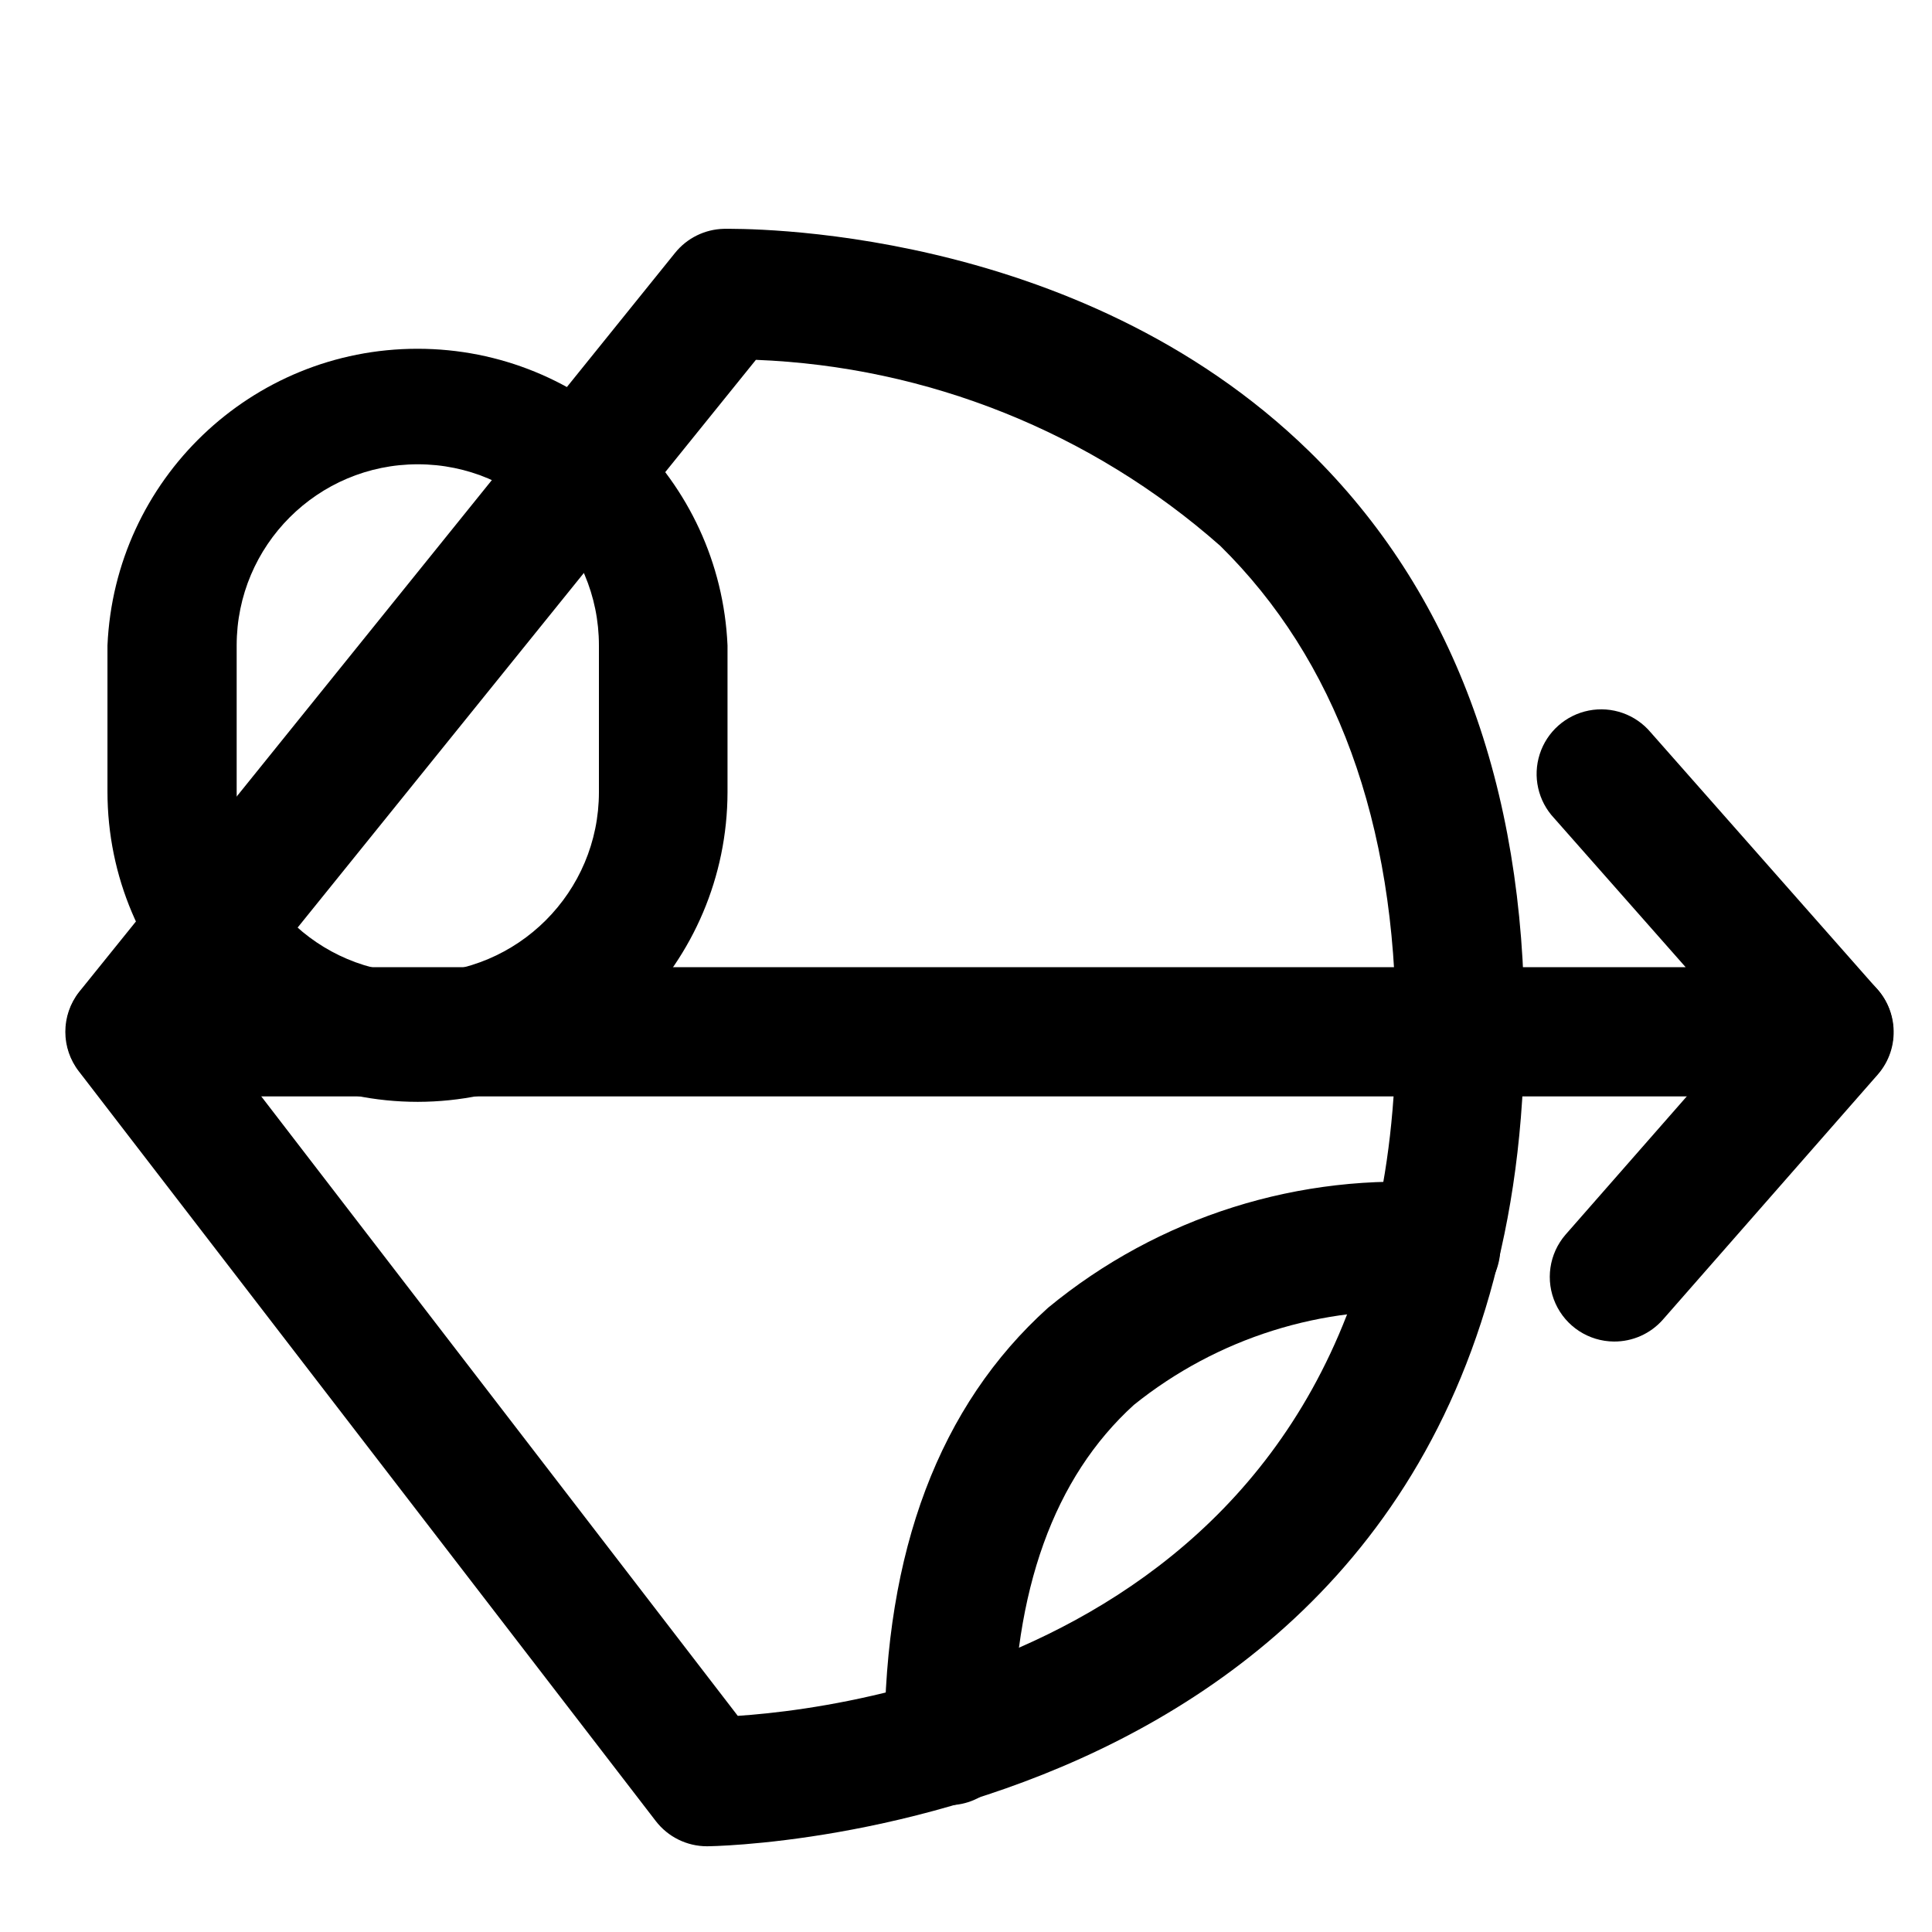
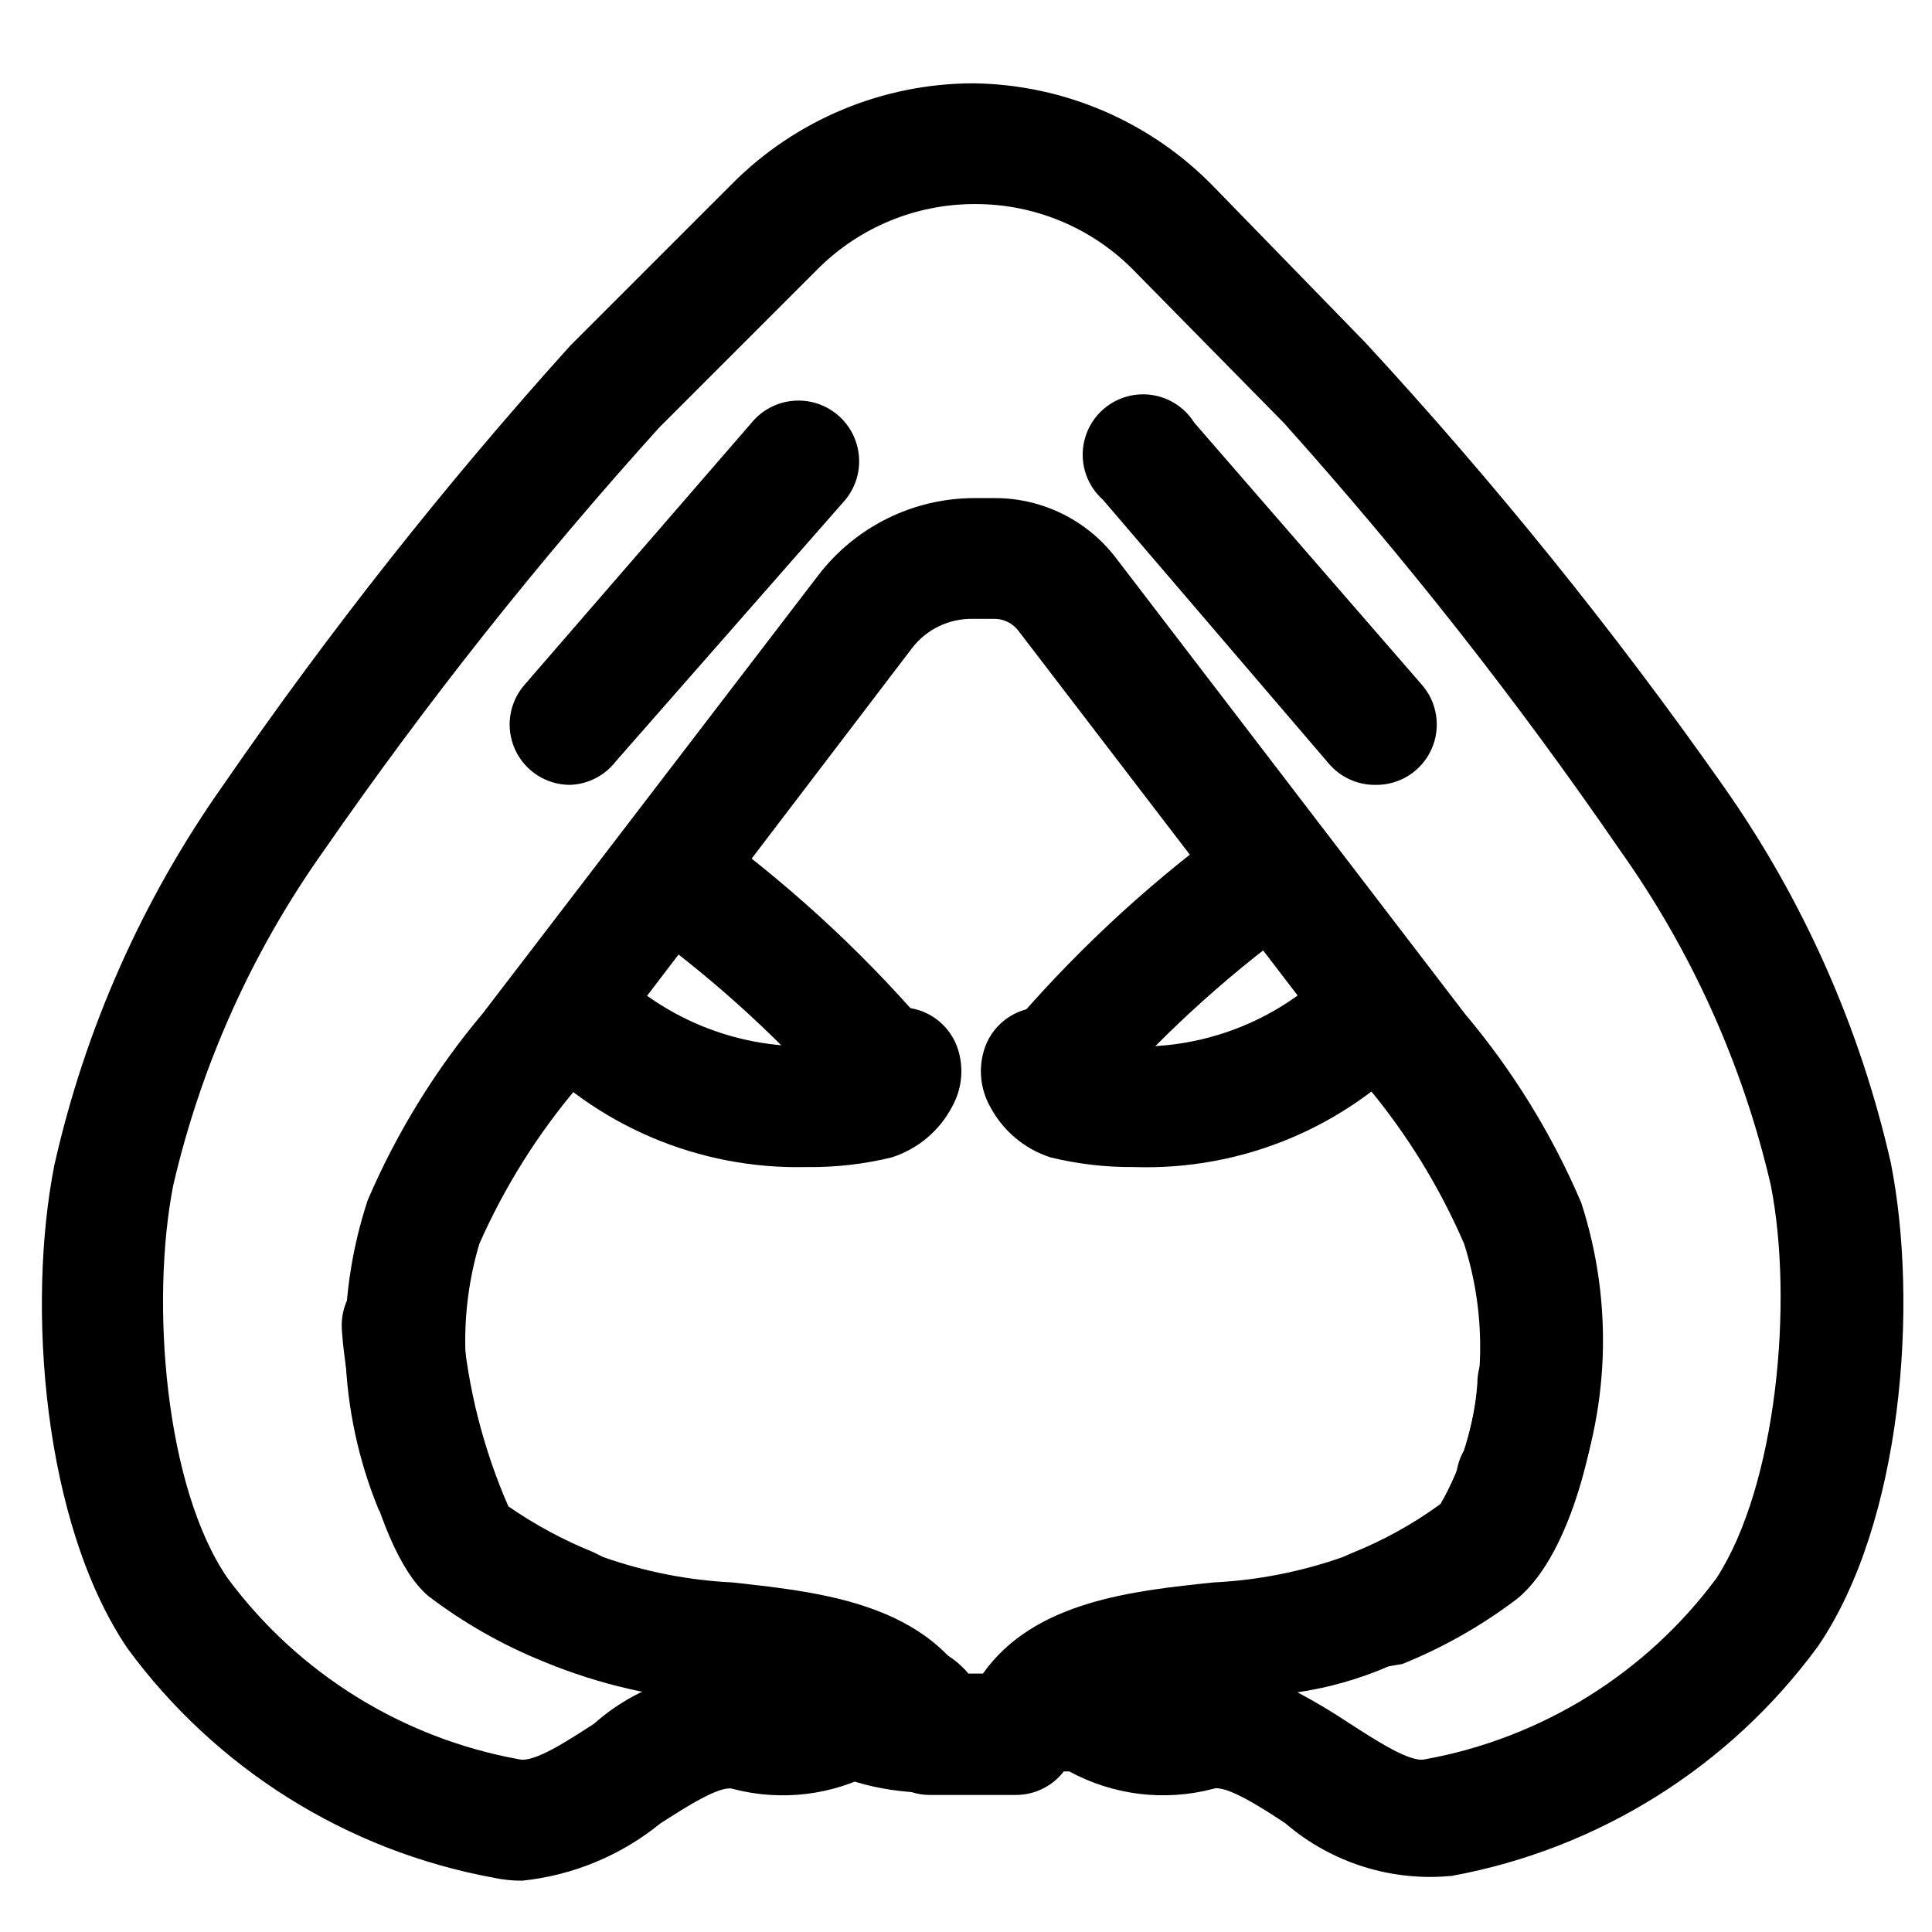
<svg xmlns="http://www.w3.org/2000/svg" id="Warstwa_1" data-name="Warstwa 1" viewBox="0 0 32 32">
-   <path d="M11.71,30.58a1.07,1.07,0,0,1-.85-.42L1.31,17.75a1.07,1.07,0,0,1,0-1.32L11.18,4.19a1.07,1.07,0,0,1,.81-.4c.23,0,5.82-.1,9.7,3.69C24.05,9.79,25.25,13,25.25,17,25.25,30.42,11.85,30.58,11.71,30.58ZM3.52,17.11l8.7,11.31c2.25-.15,10.9-1.4,10.9-11.38,0-3.42-1-6.12-2.91-8a12.35,12.35,0,0,0-7.69-3.08Z" />
-   <path d="M30.29,18.16H2.16a1.07,1.07,0,1,1,0-2.14H27.92l-2.18-2.47a1.07,1.07,0,1,1,1.6-1.42l3.75,4.25a1.07,1.07,0,0,1-.8,1.78Z" />
-   <path d="M26.73,22.22a1.07,1.07,0,0,1-.8-1.77l3.56-4.06a1.07,1.07,0,0,1,1.61,1.41l-3.56,4.06A1.07,1.07,0,0,1,26.73,22.22Z" />
-   <path d="M6.92,18.25a5.14,5.14,0,0,1-5.14-5.14V10.69a5.14,5.14,0,0,1,10.27,0v2.43A5.14,5.14,0,0,1,6.92,18.25Zm0-10.56a3,3,0,0,0-3,3v2.43a3,3,0,0,0,6,0V10.69A3,3,0,0,0,6.92,7.69Z" />
-   <path d="M15.72,29.9a1.07,1.07,0,0,1-1.07-1.07c0-3.14.91-5.55,2.71-7.17a9.14,9.14,0,0,1,6.53-2.06,1.07,1.07,0,0,1-.22,2.13,7.05,7.05,0,0,0-4.89,1.54c-1.32,1.2-2,3.07-2,5.57A1.07,1.07,0,0,1,15.72,29.9Z" />
+   <path d="M15.34,29.69a4.14,4.14,0,0,1-2.2-.65,1,1,0,0,1-.25-.73L12,28.19A8.9,8.9,0,0,1,9.2,27.6L9,27.52a8.27,8.27,0,0,1-1.9-1.08c-1-.84-1.44-4-1.44-4.49a1,1,0,0,1,1-1h0a1,1,0,0,1,1,1,9.5,9.5,0,0,0,.76,3,7.19,7.19,0,0,0,1.41.76l.16.08a7.56,7.56,0,0,0,2.14.42c1.55.17,3.49.37,4.16,2.16a1,1,0,0,1-.46,1.23A1.16,1.16,0,0,1,15.34,29.69Z" />
+   <path d="M25.11,25.52a1,1,0,0,1-.86-1.5,5.62,5.62,0,0,0,0-3.42A10.68,10.68,0,0,0,22.65,18l-5.78-7.55a.5.5,0,0,0-.4-.2h-.36a1.24,1.24,0,0,0-1,.48L9.57,18a10.73,10.73,0,0,0-1.63,2.6A5.62,5.62,0,0,0,8,24a1,1,0,0,1-1.73,1,7.39,7.39,0,0,1-.18-5.12A12.41,12.41,0,0,1,8,16.78l5.56-7.26a3.26,3.26,0,0,1,2.57-1.27h.36a2.52,2.52,0,0,1,2,1l5.78,7.55a12.4,12.4,0,0,1,1.92,3.12A7.39,7.39,0,0,1,26,25,1,1,0,0,1,25.11,25.52Z" />
+   <path d="M9.44,13a1,1,0,0,1-.75-1.66L12.45,7A1,1,0,0,1,14,8.28L10.2,12.61A1,1,0,0,1,9.44,13Z" />
+   <path d="M8.65,31.15a2.22,2.22,0,0,1-.48-.05,9.69,9.69,0,0,1-6.06-3.8c-1.4-2.07-1.67-5.67-1.21-8A17.61,17.61,0,0,1,3.7,13,71,71,0,0,1,9.45,5.72l2.67-2.67a5.65,5.65,0,0,1,4-1.67h0a5.65,5.65,0,0,1,4,1.73l2.5,2.57A71.17,71.17,0,0,1,28.53,13a17.61,17.61,0,0,1,2.79,6.27c.46,2.34.19,5.95-1.21,8a9.69,9.69,0,0,1-6.06,3.8,3.68,3.68,0,0,1-2.76-.87c-.39-.26-1-.65-1.2-.57a3.26,3.26,0,0,1-2.38-.29l-.09,0a1,1,0,0,1-.79.39H15.4a1,1,0,0,1-.79-.39l-.09,0a3.25,3.25,0,0,1-2.38.29c-.21-.07-.81.32-1.2.57A4.34,4.34,0,0,1,8.65,31.15Zm7.5-27.77a3.67,3.67,0,0,0-2.61,1.08L10.92,7.08a69.36,69.36,0,0,0-5.55,7,15.7,15.7,0,0,0-2.5,5.55c-.38,1.93-.14,5,.9,6.51a7.72,7.72,0,0,0,4.83,3c.25.06.82-.32,1.24-.59a3.38,3.38,0,0,1,2.93-.79,1.67,1.67,0,0,0,1-.23,2.1,2.1,0,0,1,1.8-.18,1.42,1.42,0,0,1,.47.37h.24c.85-1.2,2.48-1.37,3.82-1.51a7.54,7.54,0,0,0,2.14-.42l.16-.07a6.7,6.7,0,0,0,1.46-.81,4.73,4.73,0,0,0,.61-2,1,1,0,0,1,1-1h0a1,1,0,0,1,1,1c0,.7-.4,2.8-1.34,3.57a8.28,8.28,0,0,1-1.9,1.08L23,27.6a6,6,0,0,1-1.51.43,10.07,10.07,0,0,1,.87.52c.42.27,1,.65,1.24.59a7.72,7.72,0,0,0,4.83-3c1-1.54,1.28-4.58.9-6.51a15.71,15.71,0,0,0-2.5-5.55A69.44,69.44,0,0,0,21.26,7L18.8,4.5a3.67,3.67,0,0,0-2.63-1.12Z" />
+   <path d="M18.78,19.33a5.63,5.63,0,0,1-1.38-.16,1.73,1.73,0,0,1-1-.84,1.2,1.2,0,0,1-.08-1,1,1,0,0,1,1.85-.05,4.49,4.49,0,0,0,3.75-1.14,1,1,0,1,1,1.58,1.23A6.17,6.17,0,0,1,18.78,19.33Z" />
+   <path d="M17.42,18.76a1,1,0,0,1-.76-1.65,21.22,21.22,0,0,1,3.59-3.37,1,1,0,1,1,1.19,1.61,19.22,19.22,0,0,0-3.25,3A1,1,0,0,1,17.42,18.76Z" />
+   <path d="M13.36,19.33a6.17,6.17,0,0,1-4.7-2,1,1,0,0,1,1.58-1.23A4.5,4.5,0,0,0,14,17.28a1,1,0,0,1,1.85.05,1.2,1.2,0,0,1-.08,1,1.72,1.72,0,0,1-1,.84A5.62,5.62,0,0,1,13.36,19.33Z" />
+   <path d="M14.72,18.76a1,1,0,0,1-.76-.35,19.2,19.2,0,0,0-3.25-3,1,1,0,1,1,1.19-1.61,21.25,21.25,0,0,1,3.59,3.37,1,1,0,0,1-.76,1.65Z" />
+   <path d="M22.78,13a1,1,0,0,1-.76-.34L18.27,8.28A1,1,0,1,1,19.78,7l3.76,4.33A1,1,0,0,1,22.78,13Z" />
</svg>
